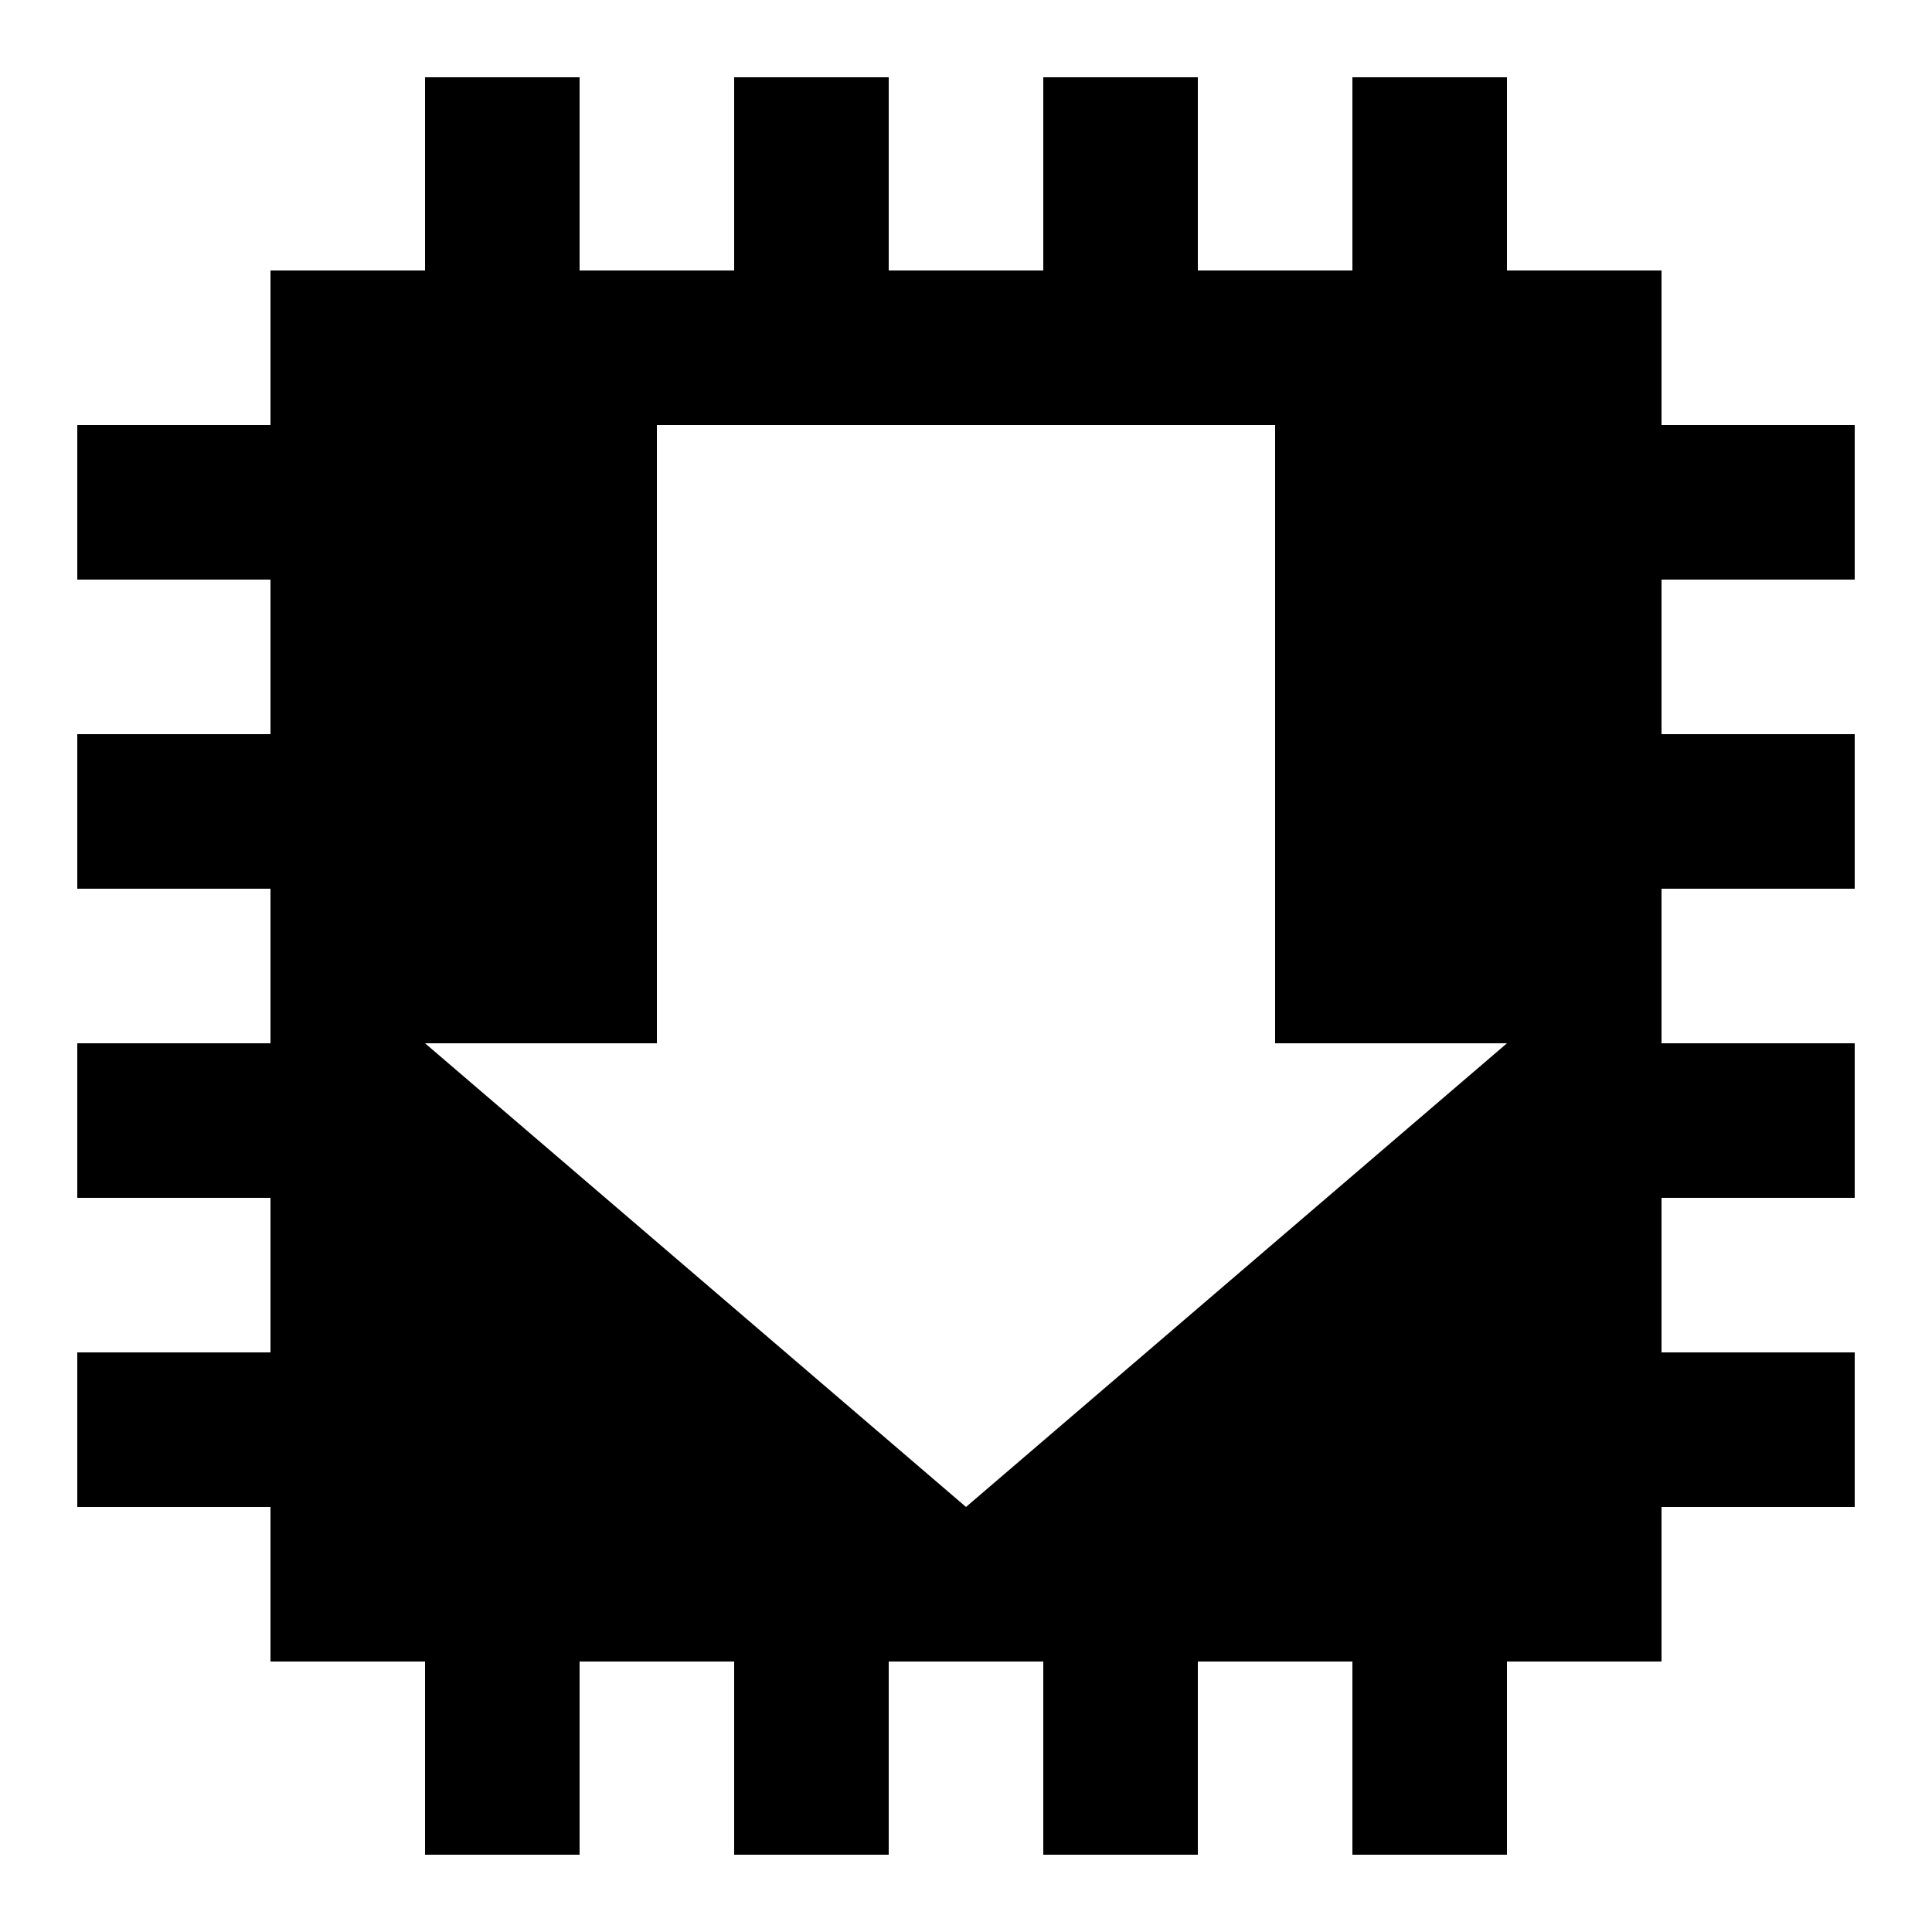
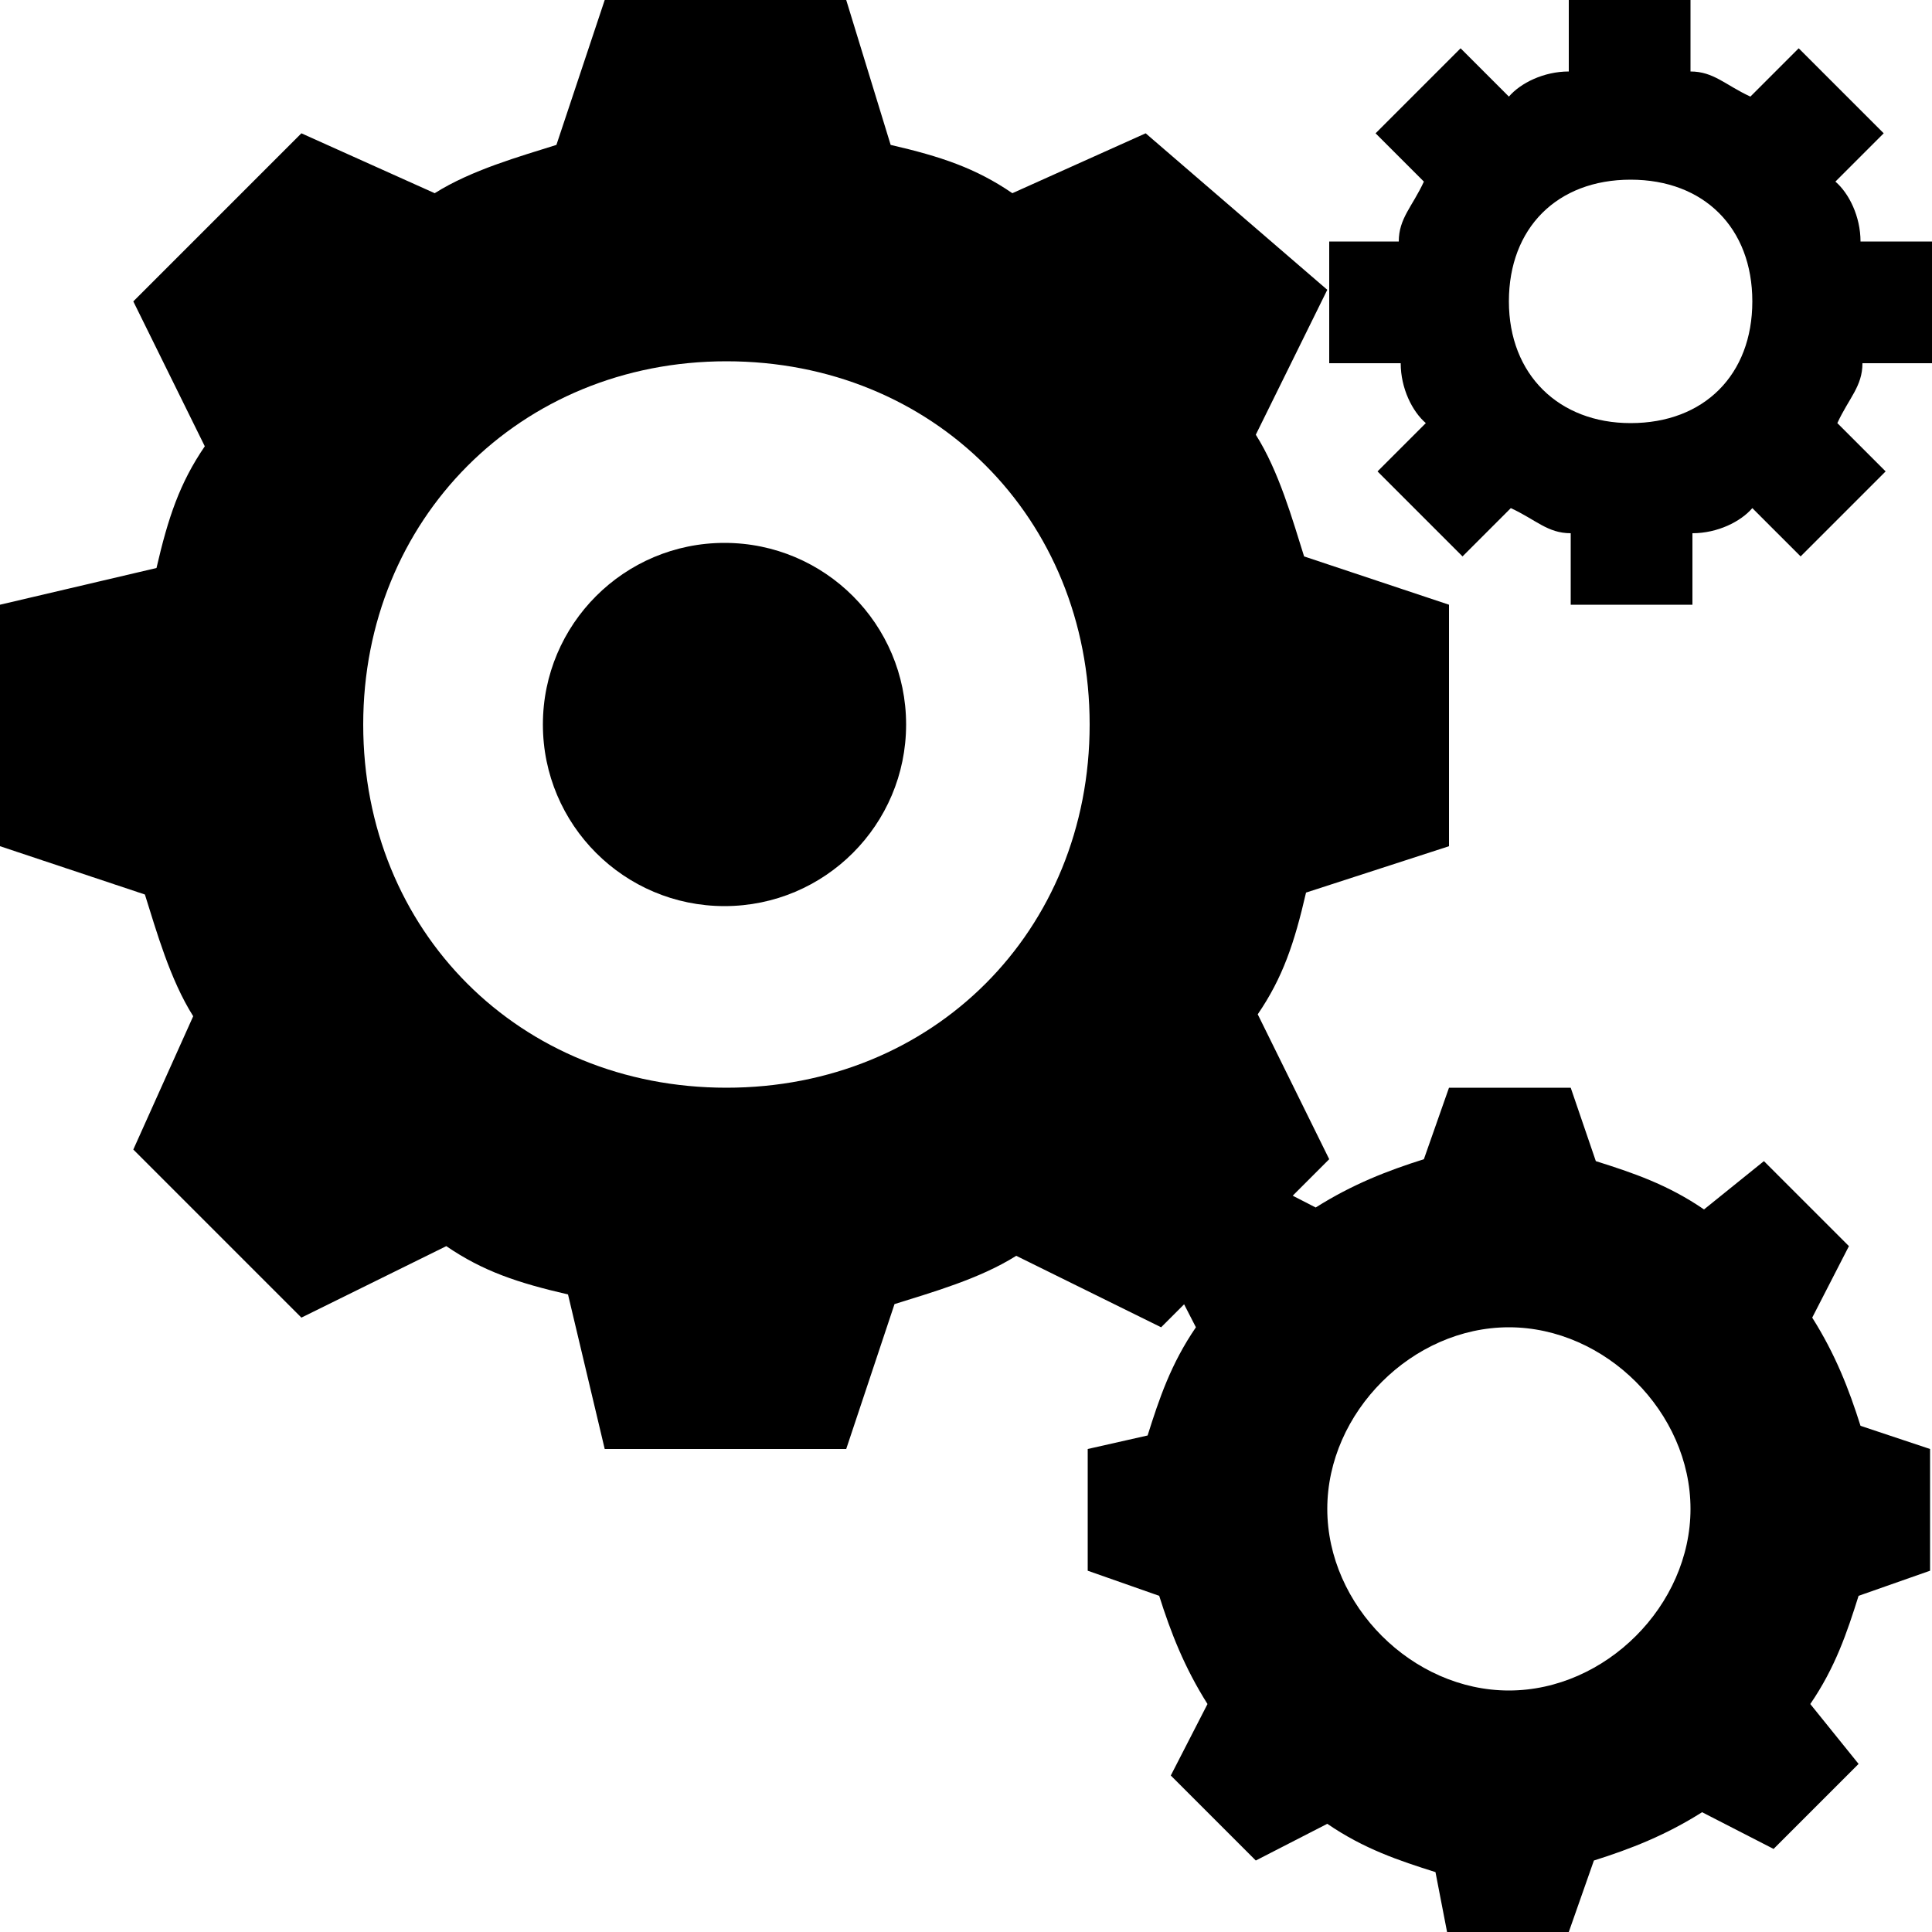
<svg xmlns="http://www.w3.org/2000/svg" width="50" height="50">
-   <path d="m7,7l36,0l0,36l-36,0zm10,4l0,16l-6,0l14,12l14,-12l-6,0l0,-16zm-6,-9l4,0l0,5l-4,0zm8,0l4,0l0,5l-4,0zm8,0l4,0l0,5l-4,0zm8,0l4,0l0,5l-4,0zm-24,41l4,0l0,5l-4,0zm8,0l4,0l0,5l-4,0zm8,0l4,0l0,5l-4,0zm8,0l4,0l0,5l-4,0zm-33,-32l5,0l0,4l-5,0zm0,8l5,0l0,4l-5,0zm0,8l5,0l0,4l-5,0zm0,8l5,0l0,4l-5,0zm41,-24l5,0l0,4l-5,0zm0,8l5,0l0,4l-5,0zm0,8l5,0l0,4l-5,0zm0,8l5,0l0,4l-5,0z" />
+   <path d="m37.5,21.9l0,-6.25l-3.75,-1.25c-0.3,-0.95 -0.65,-2.2 -1.25,-3.15l1.85,-3.75l-4.7,-4.05l-3.45,1.55c-0.95,-0.65 -1.85,-0.95 -3.15,-1.25l-1.15,-3.75l-6.25,0l-1.25,3.75c-0.95,0.3 -2.2,0.65 -3.15,1.25l-3.45,-1.55l-4.35,4.35l1.85,3.75c-0.65,0.95 -0.95,1.85 -1.25,3.15l-4.05,0.95l0,6.25l3.75,1.25c0.3,0.95 0.65,2.2 1.25,3.15l-1.55,3.45l4.35,4.35l3.75,-1.85c0.95,0.65 1.85,0.95 3.15,1.25l0.95,4l6.25,0l1.25,-3.75c0.95,-0.3 2.2,-0.65 3.15,-1.25l3.75,1.85l4.35,-4.35l-1.85,-3.75c0.65,-0.95 0.95,-1.85 1.25,-3.15l3.7,-1.2zm-28.1,-3.15c0,-5.3 4.05,-9.4 9.4,-9.4s9.4,4.05 9.4,9.4s-4.05,9.4 -9.4,9.4s-9.4,-4.05 -9.4,-9.4" />
+   <path d="m23.45,18.75a4.7,4.7 0 1 1 -9.4,0a4.7,4.7 0 0 1 9.4,0" />
+   <path d="m50,9.4l0,-3.15l-1.85,0c0,-0.65 -0.3,-1.25 -0.65,-1.55l1.25,-1.25l-2.2,-2.2l-1.25,1.25c-0.65,-0.3 -0.95,-0.65 -1.55,-0.65l0,-1.85l-3.15,0l0,1.85c-0.65,0 -1.25,0.3 -1.55,0.65l-1.25,-1.25l-2.2,2.2l1.25,1.25c-0.3,0.65 -0.65,0.95 -0.65,1.55l-1.8,0l0,3.15l1.85,0c0,0.65 0.3,1.25 0.65,1.55l-1.25,1.25l2.2,2.2l1.25,-1.25c0.65,0.3 0.95,0.65 1.55,0.65l0,1.85l3.15,0l0,-1.85c0.65,0 1.25,-0.3 1.55,-0.65l1.25,1.25l2.2,-2.2l-1.25,-1.25c0.3,-0.65 0.65,-0.95 0.65,-1.55l1.8,0zm-7.8,1.55c-1.85,0 -3.15,-1.25 -3.15,-3.15s1.25,-3.15 3.15,-3.15s3.15,1.25 3.15,3.15s-1.25,3.15 -3.15,3.15" />
+   <path d="m48.15,36.9c-0.3,-0.95 -0.65,-1.85 -1.25,-2.8l0.95,-1.85l-2.2,-2.2l-1.55,1.25c-0.95,-0.65 -1.85,-0.95 -2.8,-1.25l-0.65,-1.9l-3.15,0l-0.65,1.85c-0.95,0.3 -1.85,0.65 -2.8,1.25l-1.85,-0.95l-2.2,2.2l0.95,1.85c-0.65,0.95 -0.95,1.85 -1.25,2.8l-1.55,0.35l0,3.15l1.85,0.65c0.3,0.95 0.65,1.85 1.25,2.8l-0.95,1.85l2.2,2.2l1.85,-0.95c0.95,0.65 1.85,0.95 2.8,1.25l0.3,1.55l3.15,0l0.65,-1.85c0.95,-0.3 1.85,-0.65 2.8,-1.25l1.85,0.95l2.2,-2.2l-1.25,-1.55c0.65,-0.95 0.95,-1.85 1.25,-2.8l1.85,-0.65l0,-3.15l-1.8,-0.6zm-9.1,6.85c-2.5,0 -4.7,-2.2 -4.7,-4.7s2.2,-4.7 4.7,-4.7s4.7,2.2 4.7,4.7s-2.2,4.7 -4.7,4.7" />
</svg>
